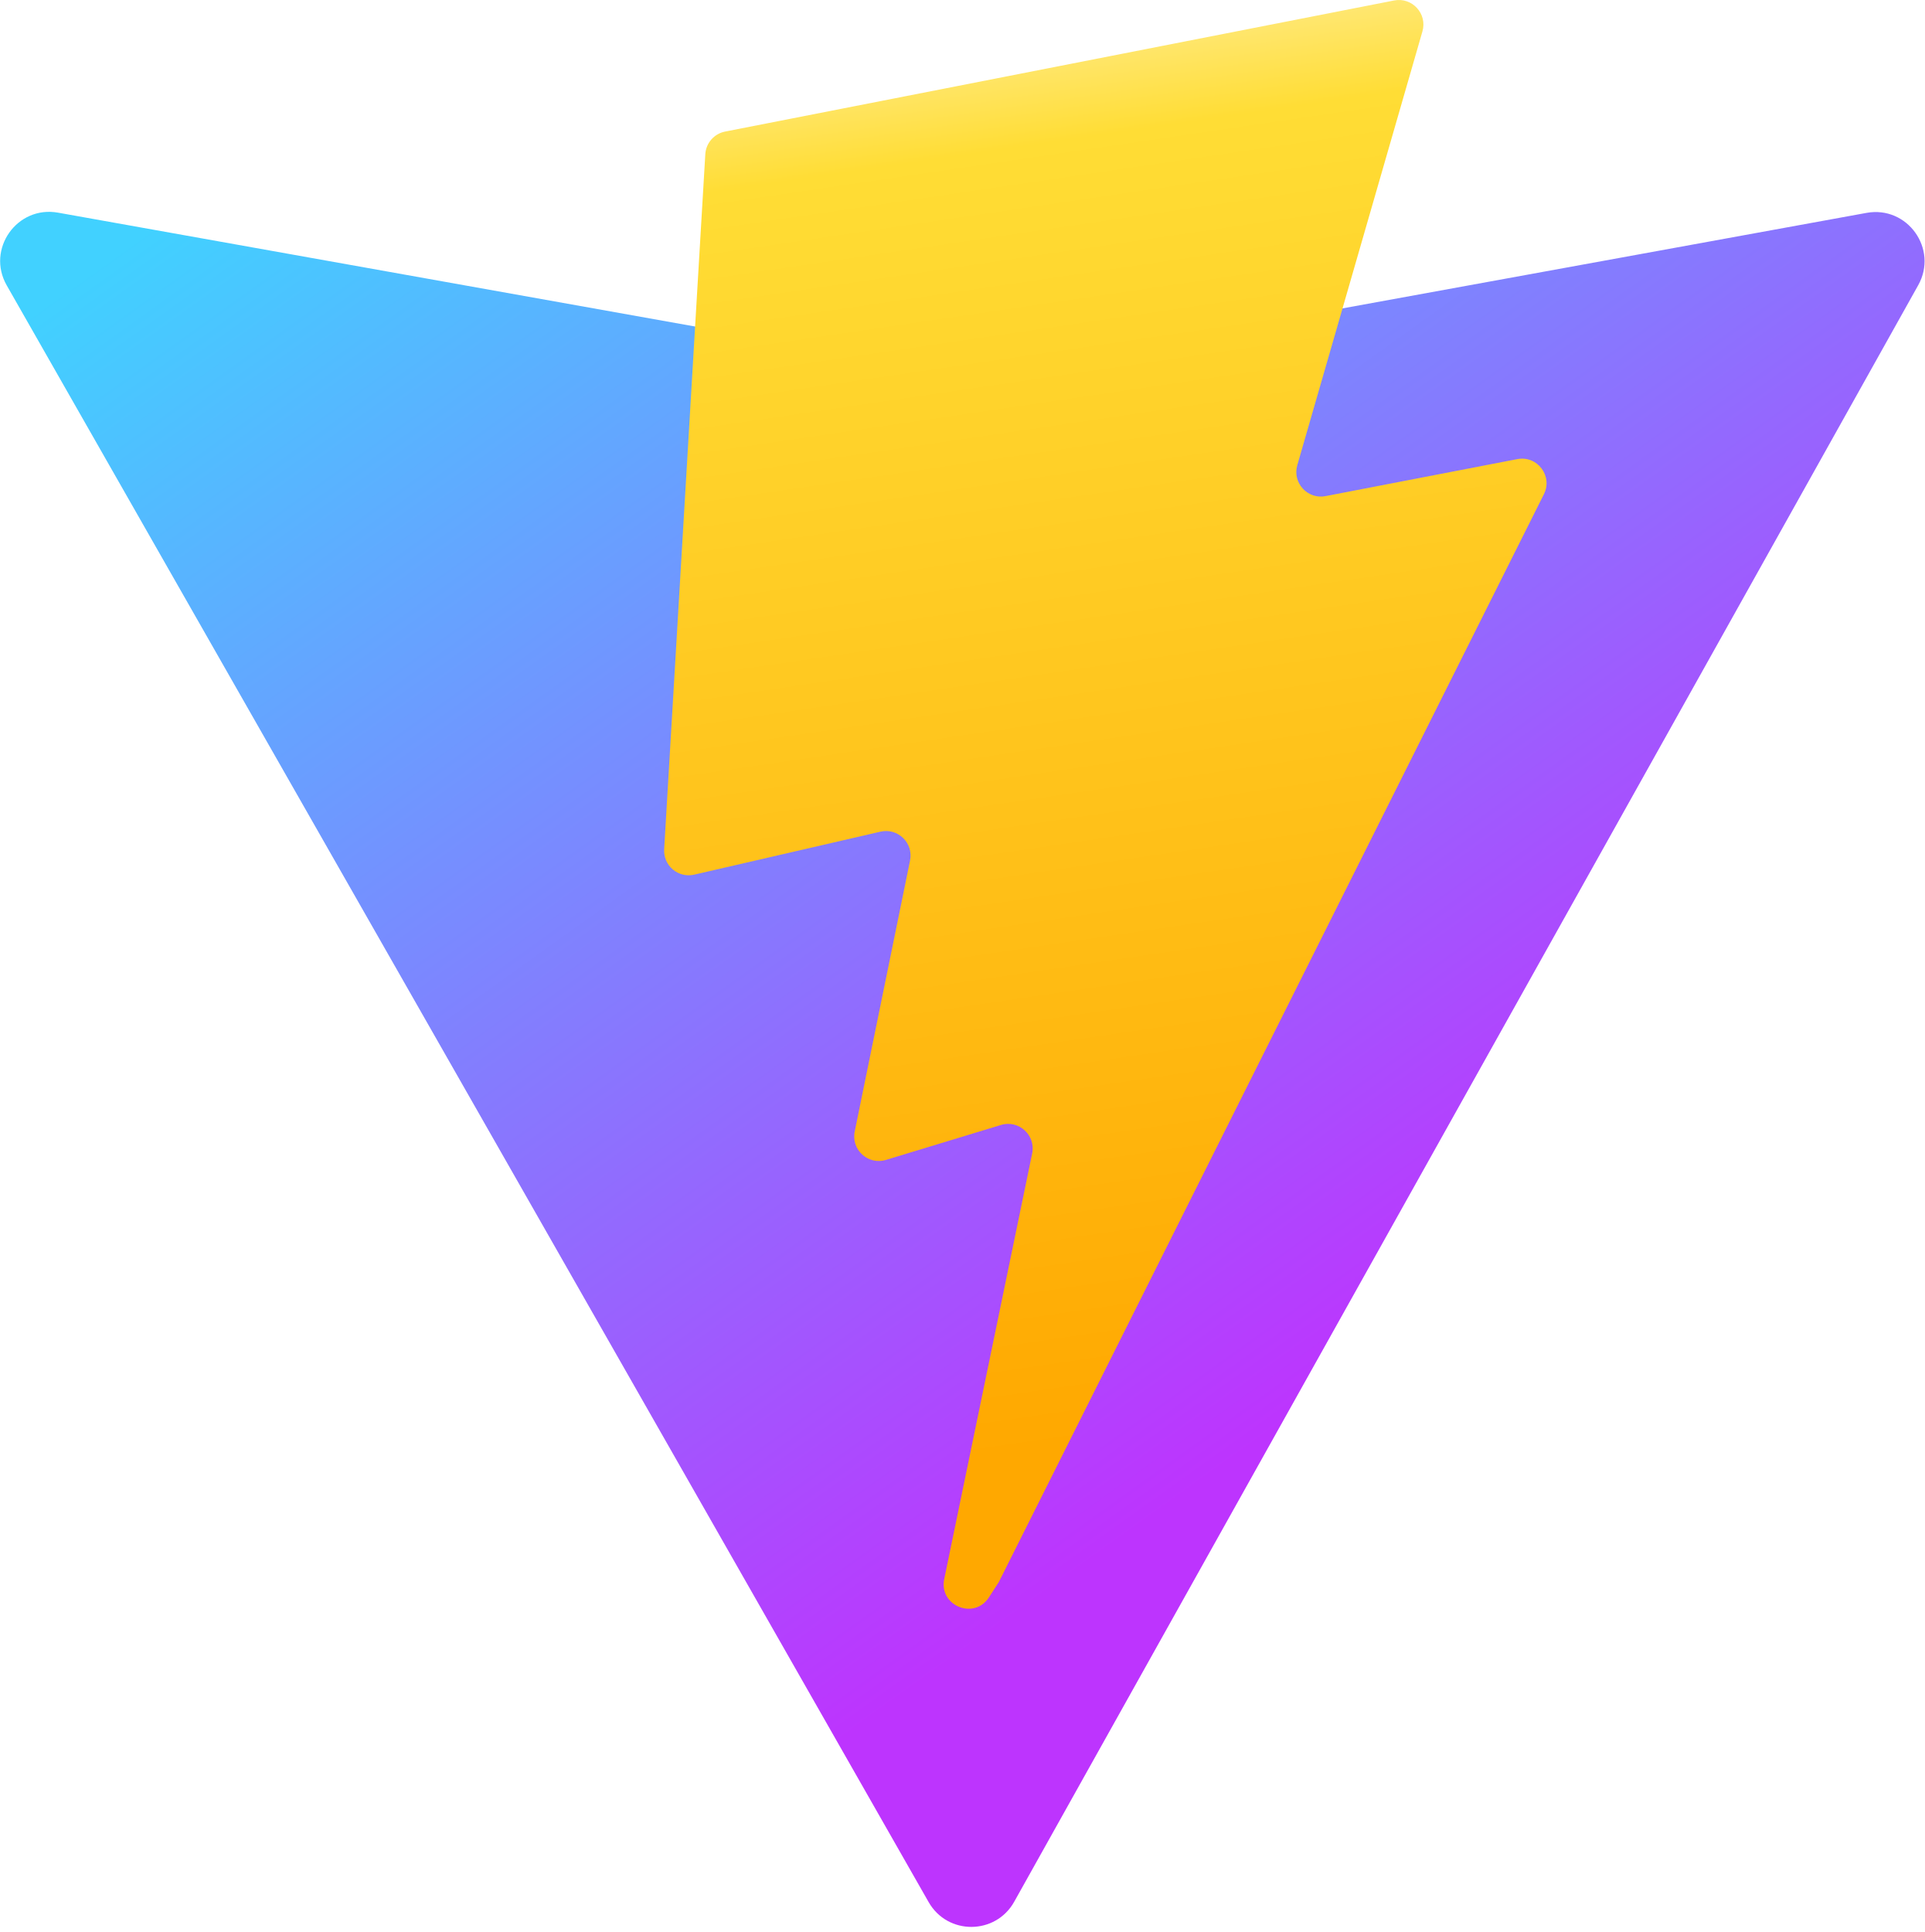
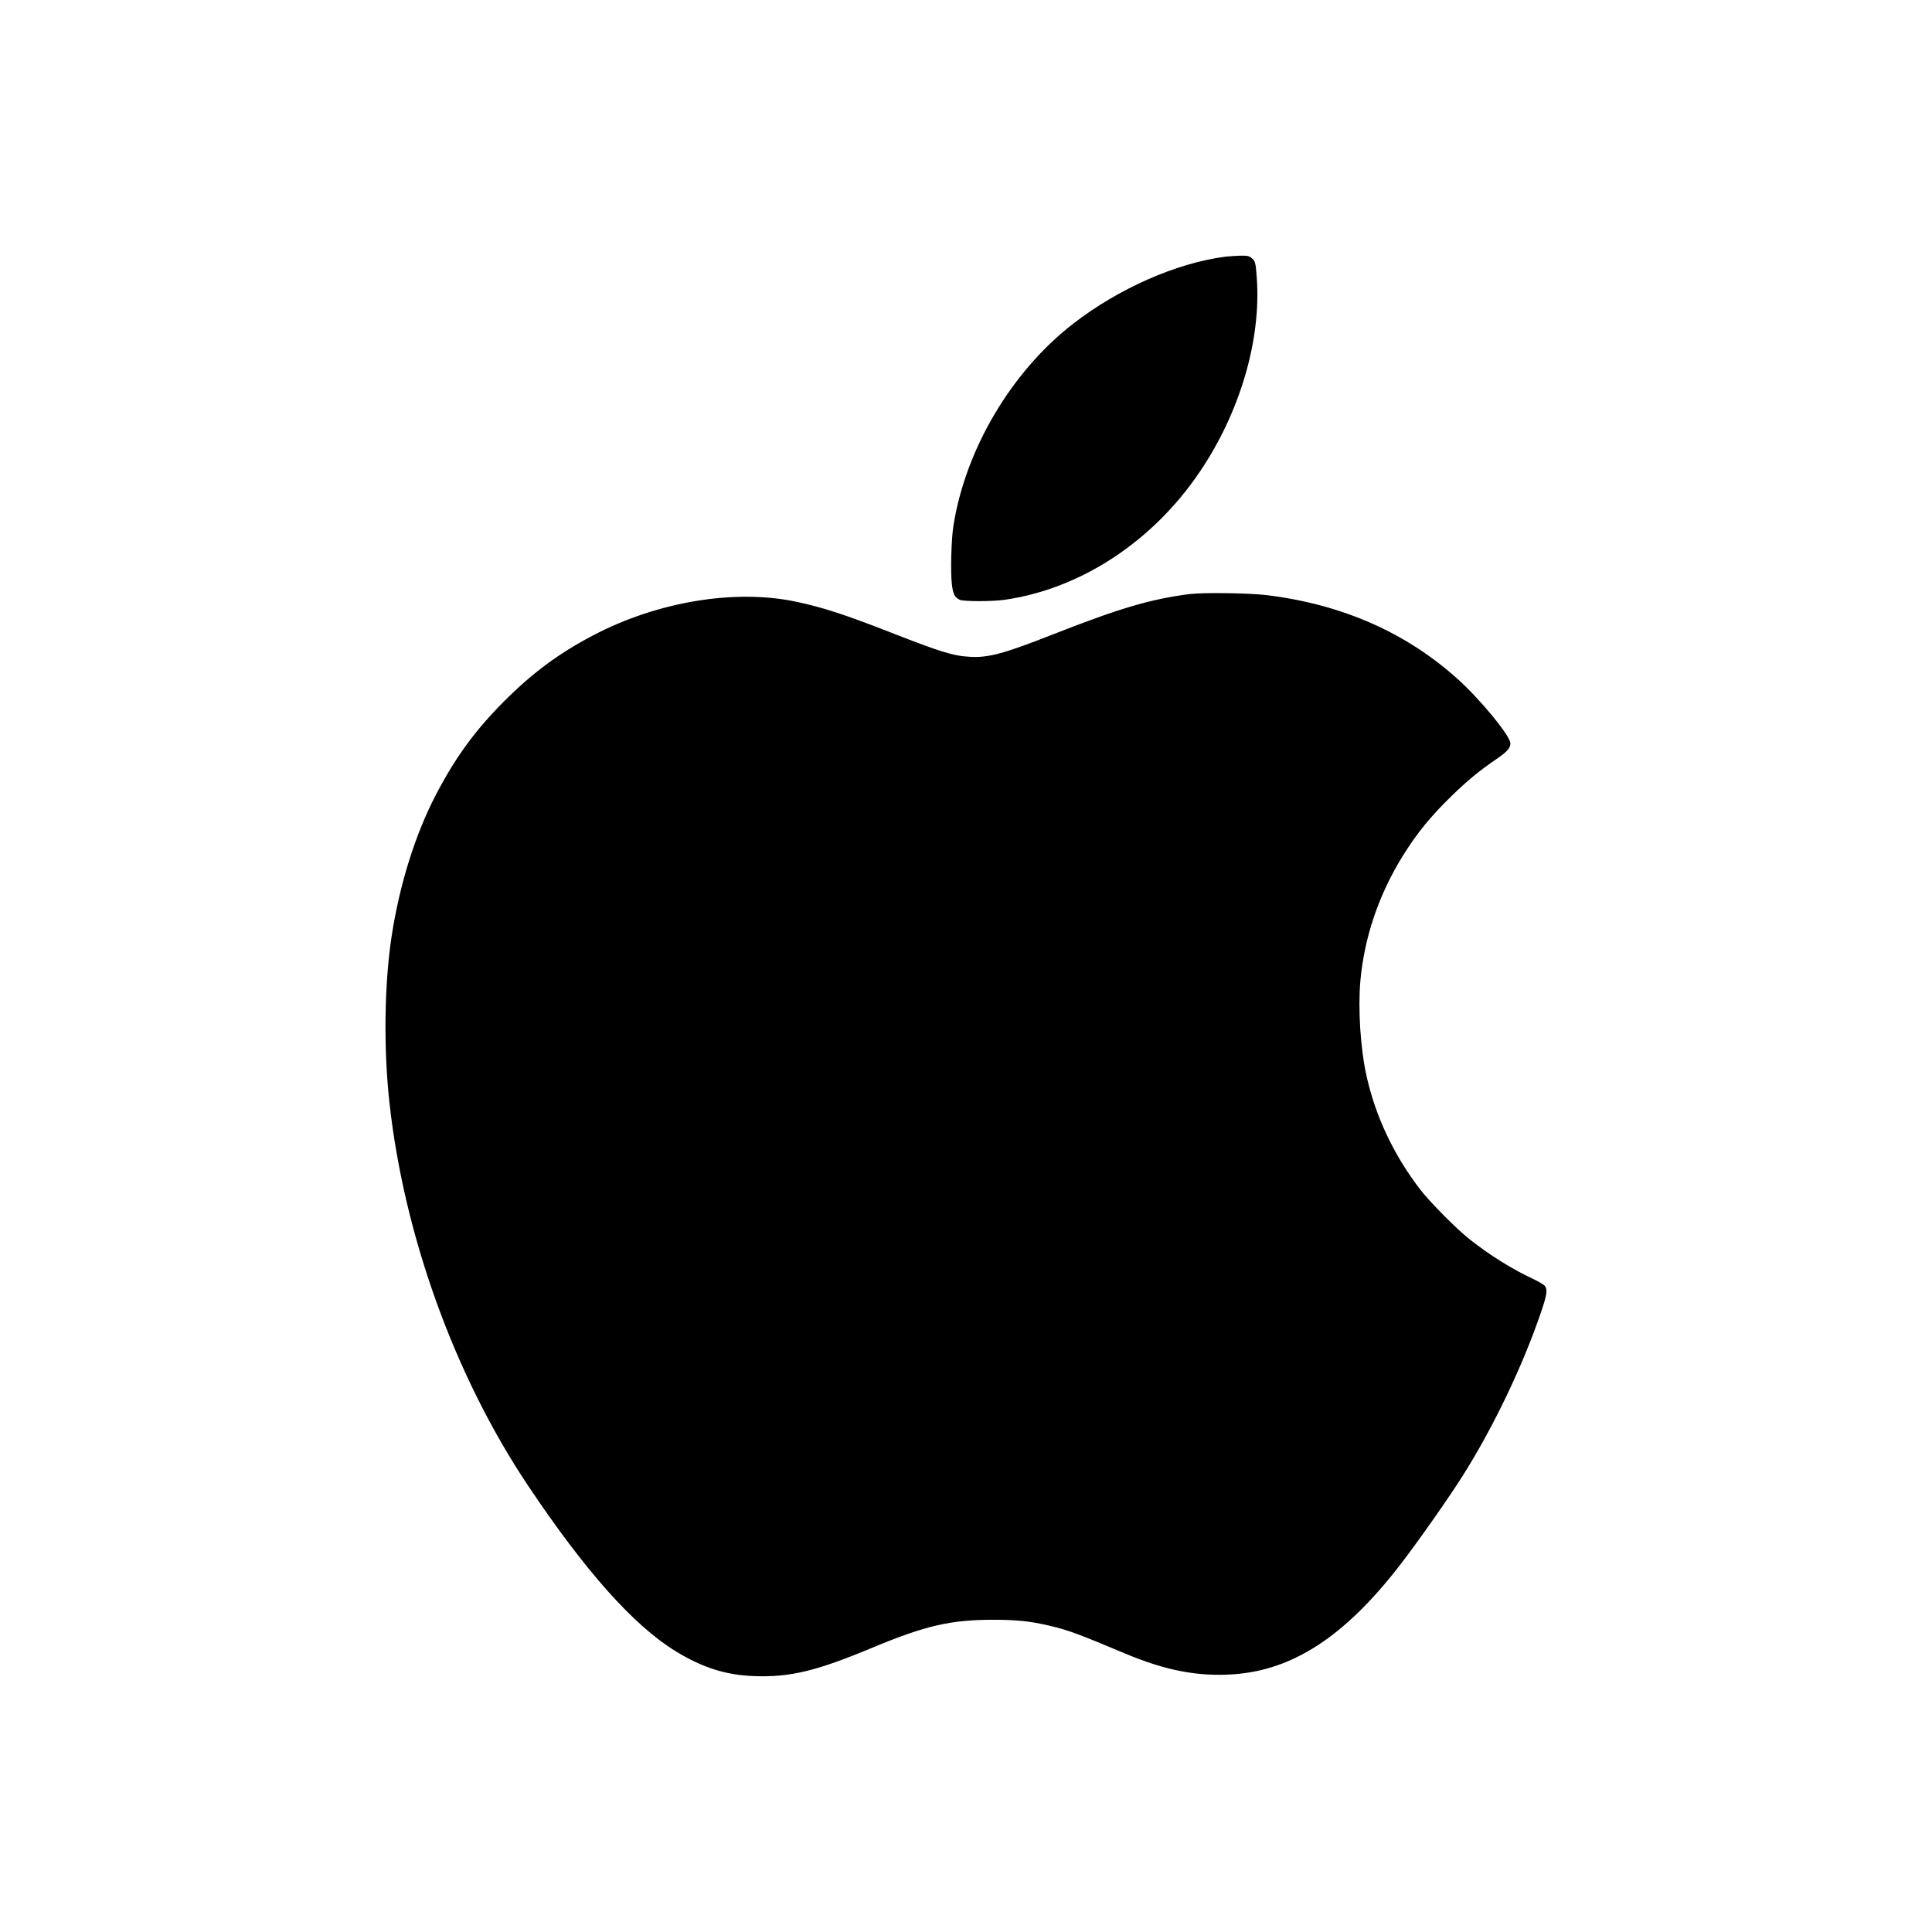
- <svg xmlns="http://www.w3.org/2000/svg" aria-hidden="true" role="img" class="iconify iconify--logos" width="31.88" height="32" preserveAspectRatio="xMidYMid meet" viewBox="0 0 256 257">
-   <defs>
-     <linearGradient id="IconifyId1813088fe1fbc01fb466" x1="-.828%" x2="57.636%" y1="7.652%" y2="78.411%">
-       <stop offset="0%" stop-color="#41D1FF" />
-       <stop offset="100%" stop-color="#BD34FE" />
-     </linearGradient>
-     <linearGradient id="IconifyId1813088fe1fbc01fb467" x1="43.376%" x2="50.316%" y1="2.242%" y2="89.03%">
-       <stop offset="0%" stop-color="#FFEA83" />
-       <stop offset="8.333%" stop-color="#FFDD35" />
-       <stop offset="100%" stop-color="#FFA800" />
-     </linearGradient>
-   </defs>
-   <path fill="url(#IconifyId1813088fe1fbc01fb466)" d="M255.153 37.938L134.897 252.976c-2.483 4.44-8.862 4.466-11.382.048L.875 37.958c-2.746-4.814 1.371-10.646 6.827-9.67l120.385 21.517a6.537 6.537 0 0 0 2.322-.004l117.867-21.483c5.438-.991 9.574 4.796 6.877 9.62Z" />
-   <path fill="url(#IconifyId1813088fe1fbc01fb467)" d="M185.432.063L96.44 17.501a3.268 3.268 0 0 0-2.634 3.014l-5.474 92.456a3.268 3.268 0 0 0 3.997 3.378l24.777-5.718c2.318-.535 4.413 1.507 3.936 3.838l-7.361 36.047c-.495 2.426 1.782 4.5 4.151 3.78l15.304-4.649c2.372-.72 4.652 1.36 4.15 3.788l-11.698 56.621c-.732 3.542 3.979 5.473 5.943 2.437l1.313-2.028l72.516-144.72c1.215-2.423-.88-5.186-3.54-4.672l-25.505 4.922c-2.396.462-4.435-1.77-3.759-4.114l16.646-57.705c.677-2.35-1.37-4.583-3.769-4.113Z" />
+ <svg xmlns="http://www.w3.org/2000/svg" version="1.0" width="1920pt" height="1920pt" viewBox="0 0 1920 1920" preserveAspectRatio="xMidYMid meet">
+   <g transform="translate(0,1920) scale(0.1,-0.1)" fill="#000000" stroke="none">
+     <path d="M12176 16649 c-484 -63 -1058 -315 -1511 -666 -612 -474 -1070 -1246 -1190 -2008 -21 -132 -30 -454 -16 -575 11 -102 27 -134 77 -160 36 -18 316 -19 444 -1 752 106 1469 573 1939 1266 402 591 615 1313 571 1930 -11 156 -15 172 -56 204 -22 18 -40 21 -108 20 -44 -1 -112 -6 -150 -10z" />
+     <path d="M11820 13296 c-391 -51 -690 -139 -1370 -406 -465 -183 -623 -226 -799 -218 -176 9 -283 41 -803 244 -453 177 -668 247 -931 303 -608 131 -1384 3 -2024 -334 -343 -180 -602 -373 -883 -654 -290 -291 -483 -556 -679 -931 -206 -396 -362 -896 -440 -1411 -72 -476 -80 -1114 -20 -1654 146 -1319 650 -2712 1374 -3795 571 -854 1051 -1393 1470 -1650 266 -163 498 -237 780 -247 357 -13 618 50 1176 283 527 220 778 277 1204 277 226 0 368 -15 550 -58 191 -45 276 -76 755 -277 404 -170 725 -231 1077 -207 590 41 1102 374 1643 1069 173 222 495 679 640 910 303 480 595 1091 776 1624 57 168 64 217 38 255 -9 13 -63 45 -120 72 -203 94 -432 237 -629 393 -132 104 -400 375 -496 501 -261 342 -440 723 -529 1124 -60 271 -85 663 -61 941 39 435 183 860 423 1246 137 221 276 392 484 594 156 152 276 251 442 364 112 77 142 111 142 159 0 72 -296 434 -524 639 -514 463 -1151 743 -1901 834 -180 21 -628 27 -765 10z" />
+   </g>
</svg>
